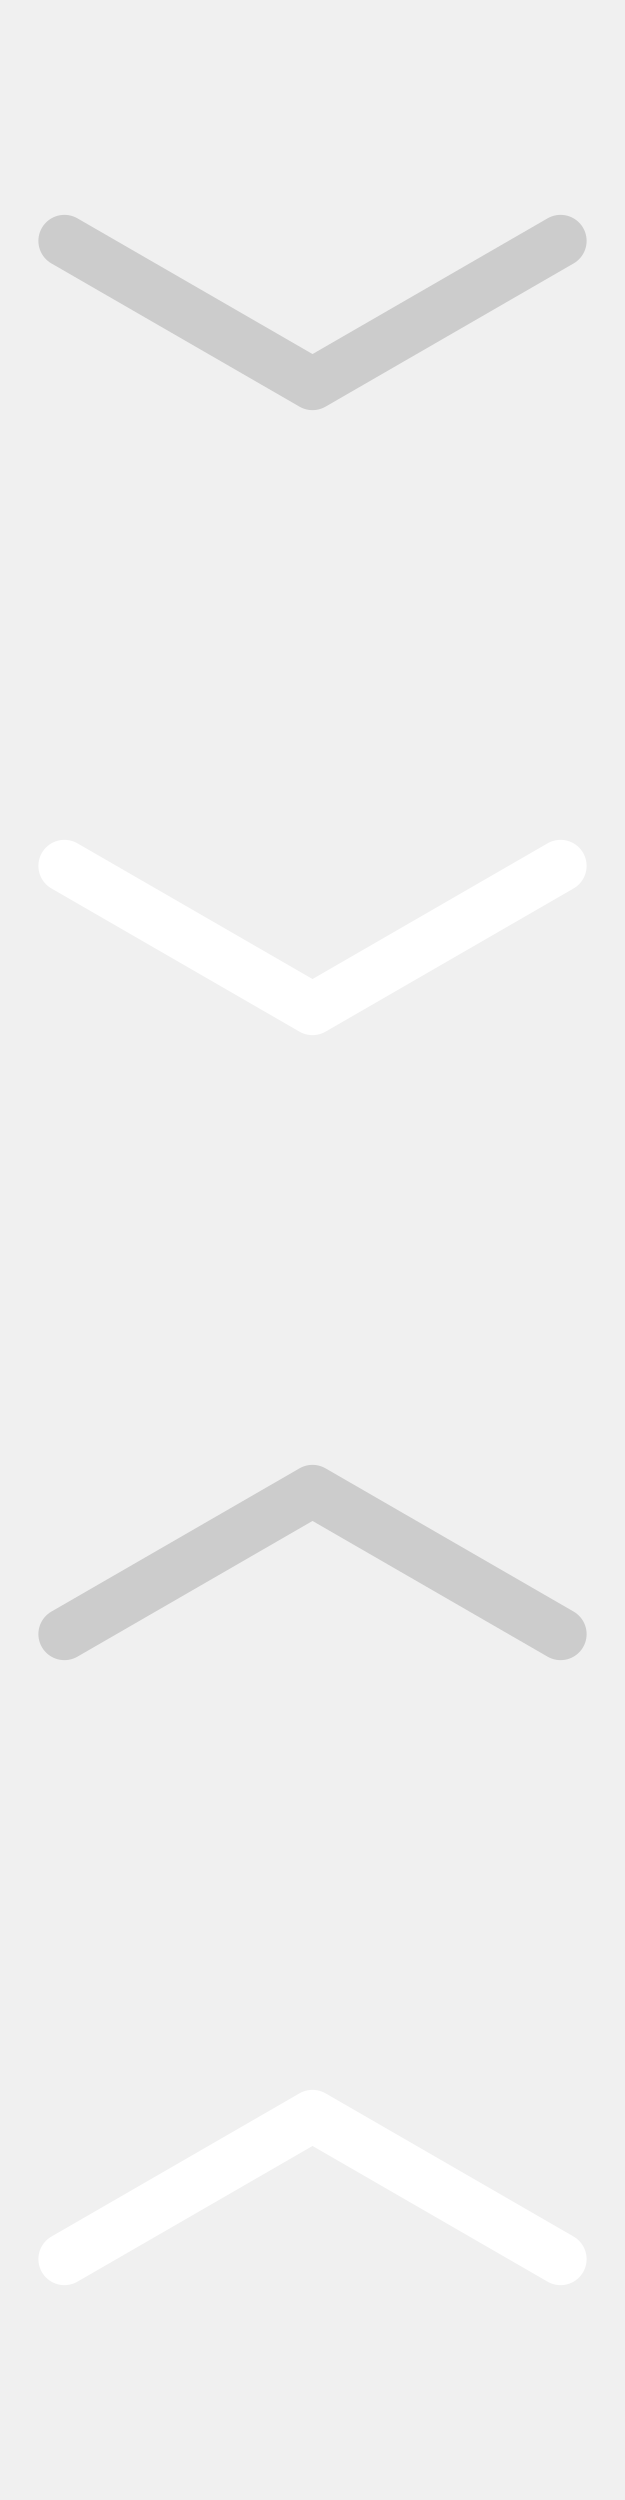
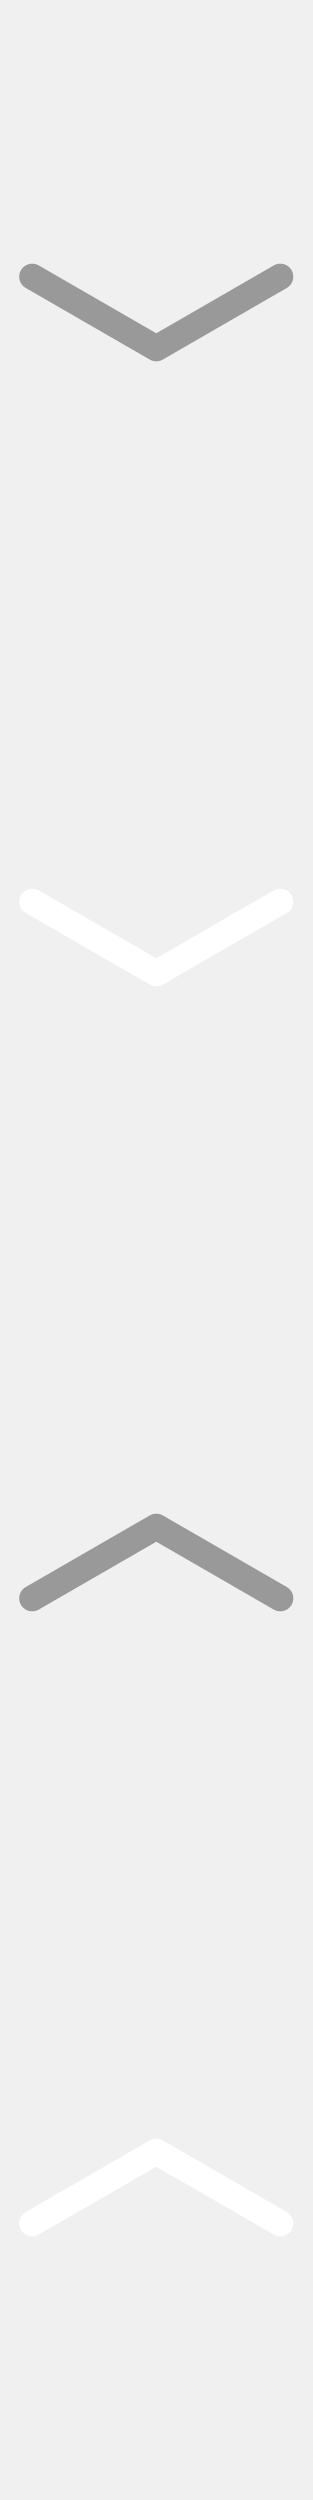
- <svg xmlns="http://www.w3.org/2000/svg" width="12" height="48" viewBox="0 0 12 48">
+ <svg xmlns="http://www.w3.org/2000/svg" width="12" height="96" viewBox="0 0 12 96">
  <defs>
-     <style>.a,.b{fill:none;stroke-linecap:round;stroke-linejoin:round;}.a{stroke:#ccc;}.b{stroke:#fff;}</style>
+     <style>.a,.b{fill:none;stroke-linecap:round;stroke-linejoin:round;}.a{stroke:#999;}.b{stroke:#fff;}</style>
  </defs>
-   <polyline class="a" points="1.237 4.625 6 7.375 10.763 4.625" />
-   <polyline class="b" points="1.237 16.625 6 19.375 10.763 16.625" />
-   <polyline class="a" points="10.763 31.375 6 28.625 1.237 31.375" />
-   <polyline class="b" points="10.763 43.375 6 40.625 1.237 43.375" />
+   <polyline class="a" points="1.237 10.625 6 13.375 10.763 10.625" />
+   <polyline class="b" points="1.237 34.625 6 37.375 10.763 34.625" />
+   <polyline class="a" points="1.237 61.375 6 58.625 10.763 61.375" />
+   <polyline class="b" points="1.237 85.375 6 82.625 10.763 85.375" />
</svg>
